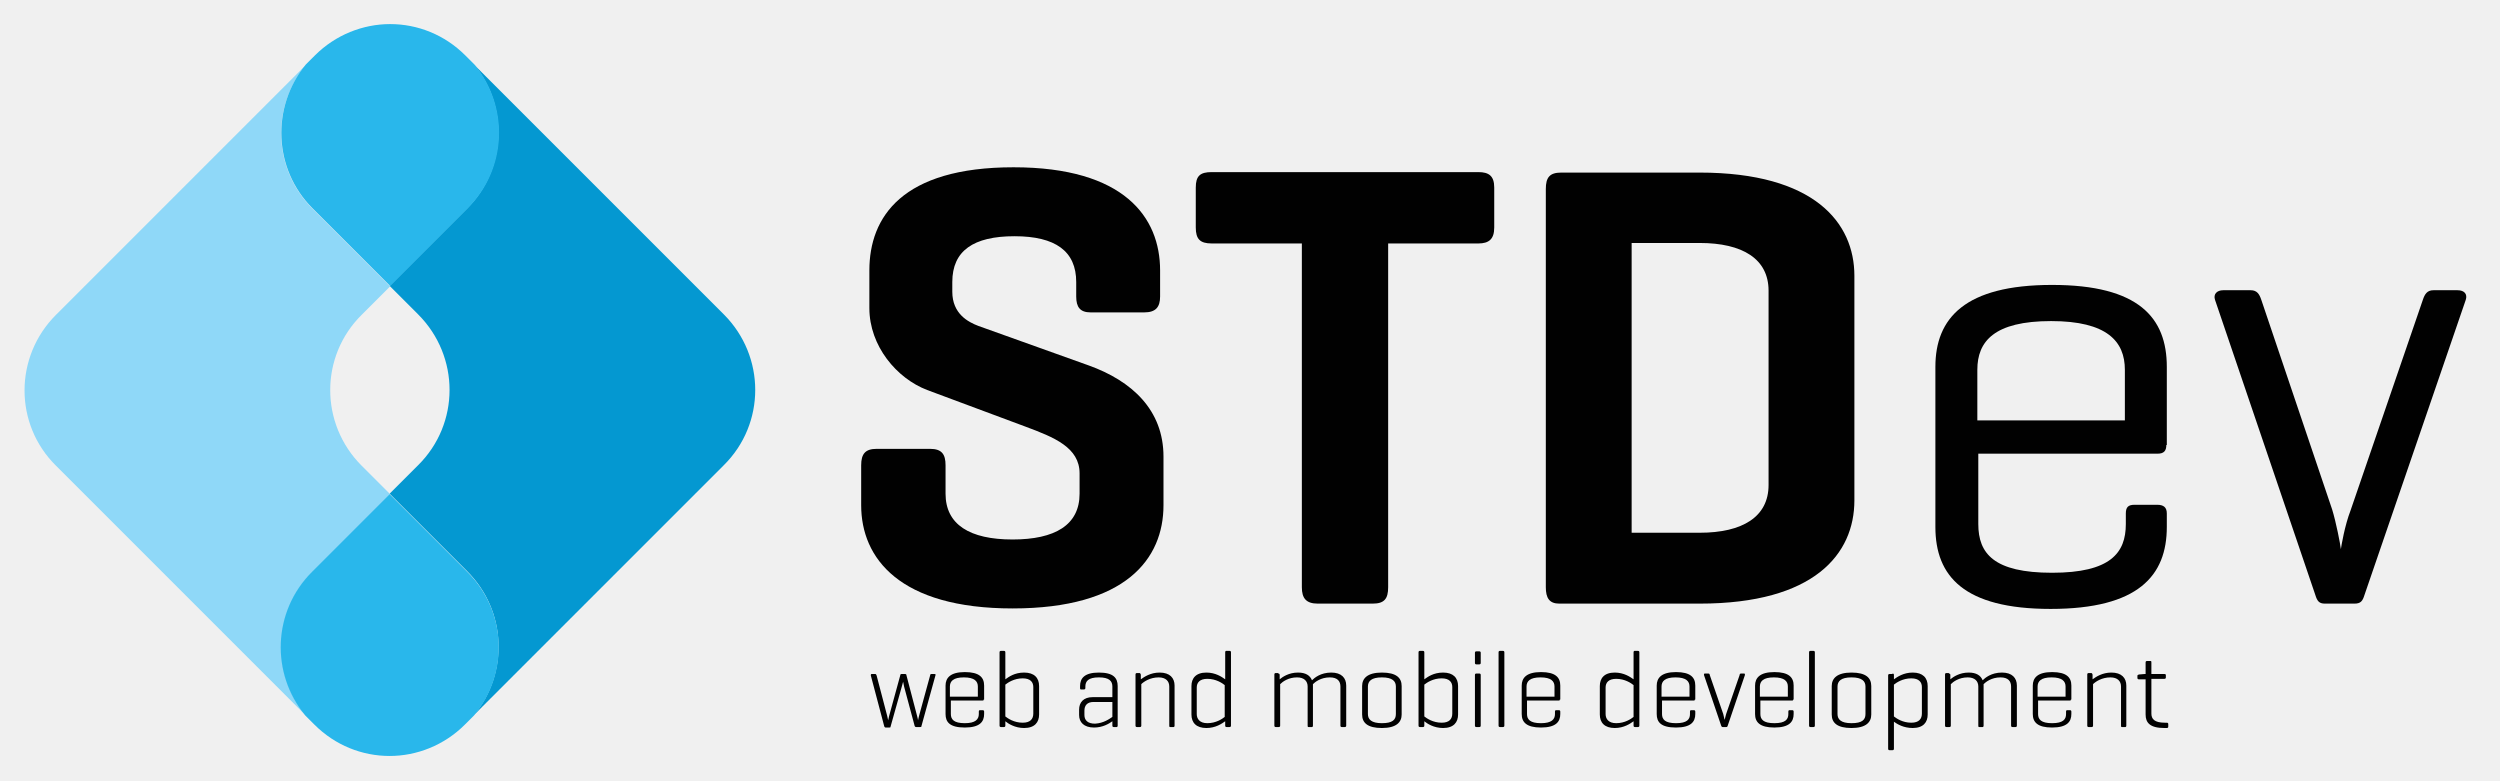
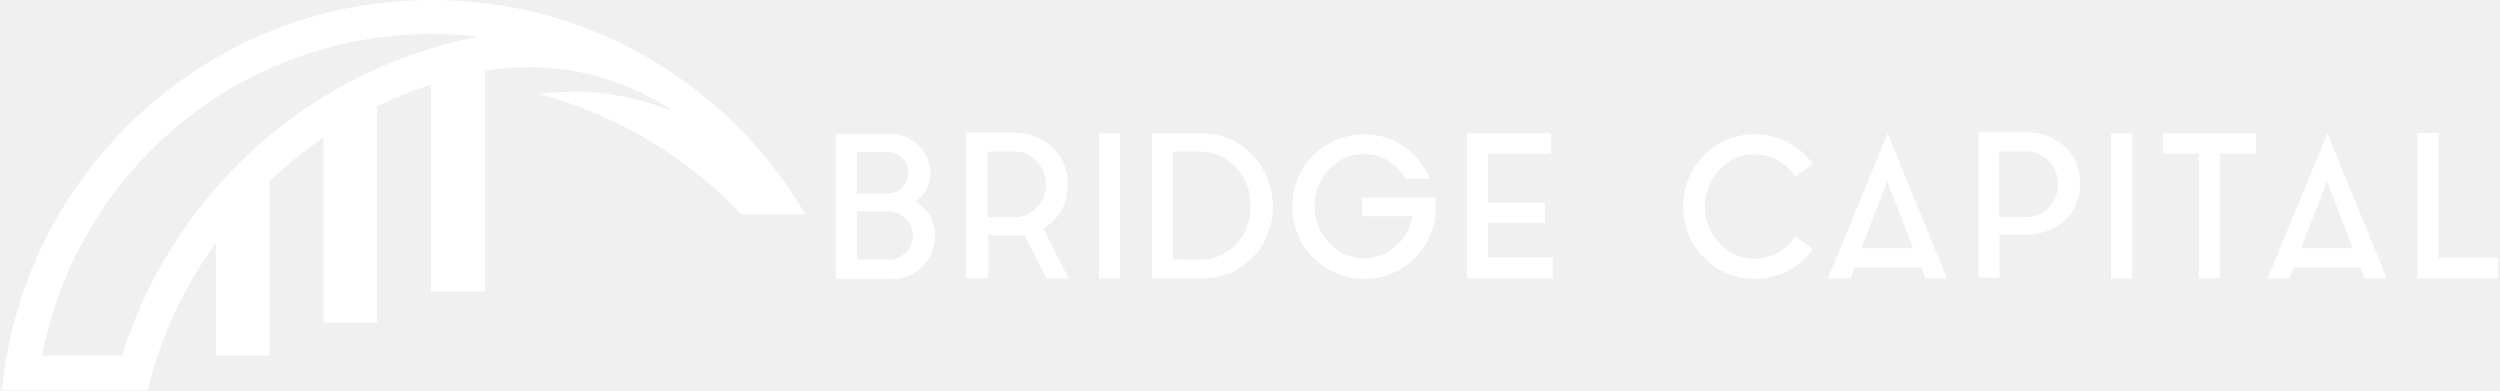
- <svg xmlns="http://www.w3.org/2000/svg" version="1.1" id="Layer_1" x="0px" y="0px" width="519px" height="162px" viewBox="0 0 519 162" enable-background="new 0 0 519 162" xml:space="preserve">
+ <svg xmlns="http://www.w3.org/2000/svg" version="1.1" id="Layer_1" x="0px" y="0px" viewBox="0 0 618.5 96.5" style="enable-background:new 0 0 618.5 96.5; fill:#282828" xml:space="preserve">
+   <style type="text/css">
+ 	.st0{fill:#FFFFFF;}
+ </style>
+   <path class="st0" d="M168,19.2C150.8,7.1,129.6,0,106.8,0C51.3,0,5.8,42.4,0.5,96.5h36c3.3-13.3,9.1-25.6,16.9-36.4v27.8h13.3V44.8  c4.1-3.9,8.6-7.5,13.3-10.7v45.7h13.3V26.3c4.3-2.1,8.7-3.9,13.3-5.4v51.2H120V17.5c3.5-0.6,7.1-0.9,10.8-0.9  c13.4,0,25.9,4.1,36.2,11.2c-7.7-3.3-16.2-5.1-25-5.1c-2.8,0-5.6,0.2-8.3,0.5c0.4,0.2,0.9,0.3,1.3,0.5c18.7,5.3,35.4,15.6,48.4,29.3  h15.8C191.4,39.6,180.8,28.1,168,19.2z M10.4,87.9c4-20.6,14.6-39.6,30.2-53.8C58.7,17.5,82.3,8.4,106.9,8.4c3.8,0,7.6,0.2,11.4,0.7  c-5.6,1.1-11.2,2.6-16.6,4.5c-11.9,4.2-23,10.4-33,18.3C50.7,46.2,37,66,30.2,88H10.4V87.9z" />
  <g>
-     <g>
-       <path fill="#0498D1" d="M150.254,65.256L98.406,13.408c7.207,8.708,6.706,21.62-1.401,29.828L80.89,59.35l5.905,5.906    c8.709,8.708,8.709,22.721,0,31.329l-5.905,5.904l16.115,16.115c8.208,8.208,8.608,21.12,1.401,29.828l51.848-51.848    C158.962,87.977,158.962,73.964,150.254,65.256z" />
-       <path fill="#8FD8F8" d="M64.875,118.706l16.115-16.115l-5.906-5.906c-8.707-8.708-8.707-22.721,0-31.328l5.906-5.905    L64.875,43.336c-8.207-8.208-8.607-21.12-1.401-29.827L11.626,65.356c-8.708,8.708-8.708,22.722,0,31.328l51.848,51.848    C56.268,139.825,56.768,126.813,64.875,118.706z" />
-       <path fill="#29B7EB" d="M64.875,43.235L80.99,59.35l16.114-16.115c8.208-8.208,8.608-21.12,1.401-29.828l-1.901-1.901    C92.301,7.203,86.695,5,80.99,5c-5.605,0-11.311,2.203-15.615,6.506l-1.901,1.901C56.268,22.216,56.768,35.128,64.875,43.235z" />
-       <path fill="#29B7EB" d="M97.005,118.706L80.89,102.591l-16.114,16.115c-8.208,8.207-8.608,21.119-1.402,29.826l1.902,1.902    c4.304,4.304,9.909,6.506,15.614,6.506c5.605,0,11.311-2.202,15.614-6.506l1.902-1.902    C105.713,139.825,105.213,126.813,97.005,118.706z" />
-     </g>
-     <g>
-       <path fill="#010101" d="M223.422,58.55c0-6.406-4.305-9.509-12.813-9.509s-12.912,3.003-12.912,9.509v2.002    c0,4.604,3.304,6.306,5.405,7.106l22.922,8.208c8.908,3.203,15.515,9.208,15.515,18.918v10.109    c0,11.109-7.808,21.419-31.33,21.419c-23.421,0-31.429-10.409-31.429-21.419v-8.309c0-2.402,0.901-3.402,3.203-3.402h11.11    c2.402,0,3.203,1.102,3.203,3.402v5.906c0,6.405,5.004,9.508,13.912,9.508c8.809,0,13.913-3.002,13.913-9.508v-4.205    c0-5.404-5.305-7.506-11.21-9.709l-20.419-7.607c-6.306-2.402-12.011-9.108-12.011-17.016v-7.807    c0-11.11,6.806-21.419,29.928-21.419c23.021,0,30.428,10.41,30.428,21.419v5.405c0,2.202-0.9,3.303-3.303,3.303h-11.11    c-2.202,0-3.003-1.101-3.003-3.303V58.55L223.422,58.55z" />
-       <path fill="#010101" d="M306.898,35.729c2.203,0,3.304,0.8,3.304,3.203v8.308c0,2.402-1.101,3.303-3.304,3.303h-18.717v71.365    c0,2.402-0.801,3.403-3.203,3.403h-11.41c-2.402,0-3.304-1.101-3.304-3.403V50.542h-18.717c-2.402,0-3.304-0.901-3.304-3.303    v-8.308c0-2.402,0.901-3.203,3.304-3.203H306.898z" />
-       <path fill="#010101" d="M323.715,125.312c-2.103,0-2.803-1.201-2.803-3.403V39.231c0-2.402,0.801-3.403,3.203-3.403h28.727    c23.822,0,32.129,10.41,32.129,21.419v46.644c0,11.11-8.308,21.42-32.129,21.42H323.715z M338.729,50.542v60.056h14.113    c8.908,0,14.313-3.304,14.313-9.91V60.352c0-6.606-5.404-9.909-14.313-9.909h-14.113V50.542z" />
-       <path fill="#010101" d="M449.73,92.381c0,1.201-0.5,1.802-1.801,1.802h-37.234v14.613c0,6.105,3.203,10.109,15.314,10.109    c12.11,0,15.313-4.104,15.313-10.109v-2.202c0-1.302,0.501-1.802,1.802-1.802h4.704c1.302,0,2.002,0.5,2.002,1.802v2.802    c0,10.109-5.905,17.016-24.122,17.016c-18.017,0-23.922-6.805-23.922-17.016v-33.23c0-10.109,6.105-17.016,24.223-17.016    c18.016,0,23.821,6.806,23.821,17.016v16.216H449.73z M410.595,87.275h30.528V76.766c0-5.905-3.703-10.109-15.314-10.109    c-11.811,0-15.314,4.204-15.314,10.109v10.509H410.595z" />
-       <path fill="#010101" d="M482.662,125.312c-1.201,0-1.602-0.501-2.002-1.802l-20.82-61.257c-0.4-1.201,0.4-2.002,1.702-2.002h5.705    c1.302,0,1.802,0.801,2.202,2.002l14.713,43.54c0.801,2.603,1.702,7.207,1.803,8.208c0.1-0.701,0.801-4.904,2.002-8.008    l15.014-43.74c0.4-1.201,0.9-2.002,2.201-2.002h5.005c1.401,0,2.103,0.801,1.702,2.002l-21.02,61.257    c-0.4,1.301-0.801,1.802-2.102,1.802H482.662z" />
-     </g>
-     <g>
-       <g>
-         <g>
-           <g>
-             <path fill="#010101" d="M191.292,150.735c0,0.2-0.101,0.2-0.3,0.2h-0.801c-0.201,0-0.201-0.101-0.301-0.2l-2.202-8.208       c-0.1-0.4-0.2-0.901-0.2-1.001l-0.3,1.102l-2.303,8.207c0,0.201-0.1,0.201-0.3,0.201h-0.701c-0.199,0-0.199-0.101-0.3-0.201       l-2.803-10.609c0-0.201,0-0.301,0.2-0.301h0.701c0.199,0,0.199,0.101,0.3,0.301l2.202,8.408c0.1,0.5,0.2,0.9,0.2,0.9l0.2-0.9       l2.302-8.408c0-0.201,0.101-0.301,0.301-0.301h0.7c0.2,0,0.301,0.101,0.301,0.301l2.201,8.408c0.101,0.399,0.201,0.8,0.201,0.9       c0-0.101,0.1-0.501,0.199-0.9l2.303-8.408c0-0.201,0.1-0.301,0.301-0.301h0.6c0.201,0,0.301,0.101,0.201,0.301L191.292,150.735       z" />
-             <path fill="#010101" d="M204.204,145.229c0,0.201-0.101,0.201-0.2,0.201h-6.606v2.803c0,1.101,0.601,1.9,2.903,1.9       c2.201,0,2.902-0.8,2.902-1.9v-0.501c0-0.2,0.1-0.3,0.2-0.3h0.601c0.2,0,0.3,0.1,0.3,0.3v0.501c0,1.602-0.9,2.802-4.003,2.802       c-3.104,0-4.004-1.101-4.004-2.802v-5.906c0-1.602,1-2.803,4.004-2.803c3.002,0,4.003,1.102,4.003,2.803v2.902H204.204z        M197.297,144.63h5.706v-2.103c0-1.101-0.7-1.901-2.903-1.901c-2.201,0-2.902,0.801-2.902,1.901v2.103H197.297z" />
-             <path fill="#010101" d="M207.807,150.935c-0.199,0-0.3-0.1-0.3-0.3v-15.214c0-0.201,0.101-0.301,0.3-0.301h0.602       c0.199,0,0.3,0.101,0.3,0.301v5.605c0.7-0.501,1.901-1.401,3.903-1.401c2.103,0,3.104,1.101,3.104,2.802v5.906       c0,1.602-0.901,2.802-3.104,2.802c-1.901,0-3.303-0.9-3.903-1.401v0.9c0,0.201-0.101,0.301-0.3,0.301H207.807L207.807,150.935z        M214.514,142.628c0-1.002-0.601-1.802-2.202-1.802c-1.802,0-3.103,0.901-3.604,1.301v6.606c0.501,0.4,1.802,1.301,3.604,1.301       c1.602,0,2.202-0.801,2.202-1.901V142.628z" />
-             <path fill="#010101" d="M224.223,142.427c0-1.602,0.9-2.802,3.903-2.802s3.903,1.101,3.903,2.802v8.208       c0,0.2-0.1,0.3-0.199,0.3h-0.602c-0.199,0-0.3-0.1-0.3-0.3v-0.9c-0.7,0.501-2.002,1.301-3.804,1.301       c-2.102,0-3.103-1.101-3.103-2.603v-1.102c0-1.501,0.9-2.602,2.803-2.602h4.104v-2.203c0-1.101-0.601-1.901-2.803-1.901       s-2.803,0.801-2.803,1.901v0.301c0,0.2-0.1,0.3-0.3,0.3h-0.601c-0.2,0-0.2-0.101-0.2-0.3V142.427z M230.929,148.833v-3.104       h-3.903c-1.302,0-1.902,0.701-1.902,1.803v0.9c0,1.101,0.701,1.801,2.202,1.801       C229.127,150.134,230.328,149.233,230.929,148.833z" />
-             <path fill="#010101" d="M236.834,140.125v0.901c0.701-0.501,2.002-1.401,3.904-1.401c2.102,0,3.103,1.101,3.103,2.702v8.308       c0,0.2-0.101,0.3-0.2,0.3h-0.701c-0.2,0-0.2-0.1-0.2-0.3v-8.107c0-1.101-0.7-1.901-2.202-1.901c-1.801,0-3.103,0.9-3.604,1.4       v8.608c0,0.2-0.1,0.3-0.3,0.3h-0.601c-0.2,0-0.3-0.1-0.3-0.3v-10.61c0-0.199,0.1-0.299,0.3-0.299h0.601       C236.734,139.825,236.834,139.925,236.834,140.125z" />
-             <path fill="#010101" d="M254.351,149.734c-0.701,0.501-2.002,1.401-3.903,1.401c-2.103,0-3.104-1.102-3.104-2.803v-5.905       c0-1.602,0.9-2.802,3.104-2.802c1.901,0,3.202,0.9,3.903,1.4v-5.605c0-0.2,0.1-0.3,0.2-0.3h0.7c0.2,0,0.3,0.101,0.3,0.3v15.215       c0,0.2-0.1,0.3-0.3,0.3h-0.601c-0.2,0-0.3-0.101-0.3-0.3V149.734z M248.445,148.233c0,1,0.6,1.9,2.201,1.9       c1.802,0,3.104-0.9,3.604-1.301v-6.605c-0.5-0.4-1.802-1.301-3.604-1.301c-1.602,0-2.201,0.801-2.201,1.801V148.233z" />
-             <path fill="#010101" d="M265.36,139.825c0.2,0,0.3,0.1,0.3,0.299v0.901c0.602-0.501,1.902-1.401,3.805-1.401       c1.601,0,2.502,0.602,2.902,1.602c0.5-0.5,1.801-1.602,4.004-1.602c2.102,0,3.103,1.102,3.103,2.703v8.307       c0,0.201-0.101,0.301-0.3,0.301h-0.602c-0.199,0-0.3-0.1-0.3-0.301v-8.107c0-1.101-0.601-1.901-2.202-1.901       c-1.902,0-3.103,1.001-3.503,1.401c0,0.2,0,0.301,0,0.5v8.107c0,0.201-0.101,0.301-0.2,0.301h-0.701c-0.2,0-0.2-0.1-0.2-0.301       v-8.107c0-1.101-0.7-1.901-2.202-1.901c-1.801,0-3.002,0.901-3.503,1.401v8.607c0,0.201-0.101,0.301-0.3,0.301h-0.602       c-0.199,0-0.3-0.1-0.3-0.301v-10.609c0-0.2,0.101-0.3,0.3-0.3h0.501V139.825z" />
-             <path fill="#010101" d="M282.776,142.427c0-1.602,1.101-2.802,4.104-2.802c3.002,0,4.104,1.101,4.104,2.802v5.906       c0,1.602-1.102,2.802-4.104,2.802c-3.004,0-4.104-1.101-4.104-2.802V142.427z M289.783,142.527       c0-1.101-0.701-1.901-2.902-1.901c-2.203,0-2.903,0.801-2.903,1.901v5.706c0,1.101,0.7,1.9,2.903,1.9       c2.201,0,2.902-0.7,2.902-1.9V142.527z" />
-             <path fill="#010101" d="M294.787,150.935c-0.199,0-0.3-0.1-0.3-0.3v-15.214c0-0.201,0.101-0.301,0.3-0.301h0.602       c0.199,0,0.3,0.101,0.3,0.301v5.605c0.7-0.501,1.901-1.401,3.903-1.401c2.102,0,3.104,1.101,3.104,2.802v5.906       c0,1.602-0.901,2.802-3.104,2.802c-1.901,0-3.303-0.9-3.903-1.401v0.9c0,0.201-0.101,0.301-0.3,0.301H294.787L294.787,150.935z        M301.494,142.628c0-1.002-0.601-1.802-2.202-1.802c-1.802,0-3.103,0.901-3.604,1.301v6.606c0.501,0.4,1.802,1.301,3.604,1.301       c1.602,0,2.202-0.801,2.202-1.901V142.628z" />
-             <path fill="#010101" d="M307.399,137.623c0,0.2-0.101,0.3-0.3,0.3h-0.602c-0.199,0-0.3-0.1-0.3-0.3v-2.103       c0-0.2,0.101-0.3,0.3-0.3h0.602c0.199,0,0.3,0.101,0.3,0.3V137.623z M307.399,150.635c0,0.2-0.101,0.3-0.3,0.3h-0.602       c-0.199,0-0.3-0.1-0.3-0.3v-10.51c0-0.2,0.101-0.3,0.3-0.3h0.602c0.199,0,0.3,0.1,0.3,0.3V150.635z" />
-             <path fill="#010101" d="M312.304,150.635c0,0.2-0.1,0.3-0.3,0.3h-0.601c-0.2,0-0.301-0.1-0.301-0.3v-15.214       c0-0.201,0.101-0.301,0.301-0.301h0.601c0.2,0,0.3,0.101,0.3,0.301V150.635z" />
-             <path fill="#010101" d="M323.814,145.229c0,0.201-0.1,0.201-0.2,0.201h-6.606v2.803c0,1.101,0.602,1.9,2.903,1.9       c2.202,0,2.902-0.8,2.902-1.9v-0.501c0-0.2,0.101-0.3,0.2-0.3h0.601c0.2,0,0.3,0.1,0.3,0.3v0.501       c0,1.602-0.9,2.802-4.003,2.802c-3.003,0-4.004-1.101-4.004-2.802v-5.906c0-1.602,1.001-2.803,4.004-2.803       s4.003,1.102,4.003,2.803v2.902H323.814z M317.008,144.63h5.705v-2.103c0-1.101-0.7-1.901-2.902-1.901       c-2.201,0-2.902,0.801-2.902,1.901v2.103H317.008z" />
-             <path fill="#010101" d="M339.129,149.734c-0.701,0.501-2.002,1.401-3.904,1.401c-2.102,0-3.103-1.102-3.103-2.803v-5.905       c0-1.602,0.901-2.802,3.103-2.802c1.902,0,3.203,0.9,3.904,1.4v-5.605c0-0.2,0.1-0.3,0.2-0.3h0.7c0.2,0,0.301,0.101,0.301,0.3       v15.215c0,0.2-0.101,0.3-0.301,0.3h-0.601c-0.2,0-0.3-0.101-0.3-0.3V149.734z M333.323,148.233c0,1,0.601,1.9,2.202,1.9       c1.802,0,3.103-0.9,3.604-1.301v-6.605c-0.501-0.4-1.802-1.301-3.604-1.301c-1.602,0-2.202,0.801-2.202,1.801V148.233z" />
-             <path fill="#010101" d="M351.84,145.229c0,0.201-0.1,0.201-0.199,0.201h-6.606v2.803c0,1.101,0.601,1.9,2.903,1.9       c2.302,0,2.902-0.8,2.902-1.9v-0.501c0-0.2,0.1-0.3,0.2-0.3h0.601c0.199,0,0.3,0.1,0.3,0.3v0.501       c0,1.602-0.9,2.802-4.003,2.802c-3.104,0-4.004-1.101-4.004-2.802v-5.906c0-1.602,1-2.803,4.004-2.803       c3.002,0,4.003,1.102,4.003,2.803v2.902H351.84z M345.034,144.63h5.705v-2.103c0-1.101-0.7-1.901-2.902-1.901       s-2.903,0.801-2.903,1.901v2.103H345.034z" />
-             <path fill="#010101" d="M357.646,150.935c-0.201,0-0.201-0.1-0.301-0.199l-3.604-10.611c0-0.199,0-0.299,0.2-0.299h0.7       c0.2,0,0.301,0.1,0.301,0.299l2.803,8.108c0.1,0.3,0.2,1.001,0.301,1.201c0-0.101,0.199-0.8,0.3-1.201l2.803-8.108       c0-0.199,0.1-0.299,0.3-0.299h0.601c0.2,0,0.2,0.1,0.2,0.299l-3.604,10.611c-0.1,0.199-0.1,0.199-0.3,0.199H357.646z" />
-             <path fill="#010101" d="M372.26,145.229c0,0.201-0.101,0.201-0.201,0.201h-6.605v2.803c0,1.101,0.601,1.9,2.902,1.9       c2.303,0,2.903-0.8,2.903-1.9v-0.501c0-0.2,0.1-0.3,0.2-0.3h0.6c0.201,0,0.301,0.1,0.301,0.3v0.501       c0,1.602-0.9,2.802-4.004,2.802c-3.002,0-4.004-1.101-4.004-2.802v-5.906c0-1.602,1.002-2.803,4.004-2.803       c3.003,0,4.004,1.102,4.004,2.803v2.902H372.26z M365.453,144.63h5.705v-2.103c0-1.101-0.701-1.901-2.902-1.901       c-2.202,0-2.903,0.801-2.903,1.901v2.103H365.453z" />
-             <path fill="#010101" d="M376.764,150.635c0,0.2-0.1,0.3-0.301,0.3h-0.6c-0.201,0-0.301-0.1-0.301-0.3v-15.214       c0-0.201,0.1-0.301,0.301-0.301h0.6c0.2,0,0.301,0.101,0.301,0.301V150.635z" />
-             <path fill="#010101" d="M380.267,142.427c0-1.602,1.101-2.802,4.104-2.802c3.002,0,4.104,1.101,4.104,2.802v5.906       c0,1.602-1.102,2.802-4.104,2.802c-3.004,0-4.104-1.101-4.104-2.802V142.427z M387.273,142.527       c0-1.101-0.701-1.901-2.902-1.901c-2.203,0-2.903,0.801-2.903,1.901v5.706c0,1.101,0.7,1.9,2.903,1.9       c2.201,0,2.902-0.7,2.902-1.9V142.527z" />
-             <path fill="#010101" d="M392.879,139.825c0.199,0,0.3,0.1,0.3,0.299v0.901c0.7-0.501,2.002-1.401,3.903-1.401       c2.102,0,3.104,1.102,3.104,2.803v5.905c0,1.602-0.901,2.802-3.104,2.802c-1.901,0-3.203-0.8-3.903-1.301v5.605       c0,0.201-0.101,0.301-0.3,0.301h-0.602c-0.199,0-0.3-0.101-0.3-0.301v-15.214c0-0.2,0.101-0.3,0.3-0.3h0.602V139.825z        M398.984,142.628c0-1.002-0.602-1.802-2.202-1.802c-1.802,0-3.103,0.901-3.604,1.301v6.606c0.501,0.4,1.802,1.301,3.604,1.301       c1.601,0,2.202-0.801,2.202-1.901V142.628z" />
-             <path fill="#010101" d="M404.59,139.825c0.199,0,0.3,0.1,0.3,0.299v0.901c0.601-0.501,1.901-1.401,3.804-1.401       c1.602,0,2.502,0.602,2.902,1.602c0.5-0.5,1.802-1.602,4.004-1.602c2.102,0,3.103,1.102,3.103,2.703v8.307       c0,0.201-0.1,0.301-0.3,0.301h-0.601c-0.2,0-0.301-0.1-0.301-0.301v-8.107c0-1.101-0.601-1.901-2.202-1.901       c-1.901,0-3.103,1.001-3.503,1.401c0,0.2,0,0.301,0,0.5v8.107c0,0.201-0.101,0.301-0.2,0.301h-0.7c-0.2,0-0.2-0.1-0.2-0.301       v-8.107c0-1.101-0.701-1.901-2.202-1.901c-1.802,0-3.003,0.901-3.503,1.401v8.607c0,0.201-0.101,0.301-0.301,0.301h-0.601       c-0.2,0-0.3-0.1-0.3-0.301v-10.609c0-0.2,0.1-0.3,0.3-0.3h0.501V139.825z" />
-             <path fill="#010101" d="M429.912,145.229c0,0.201-0.1,0.201-0.199,0.201h-6.606v2.803c0,1.101,0.601,1.9,2.903,1.9       c2.302,0,2.902-0.8,2.902-1.9v-0.501c0-0.2,0.1-0.3,0.199-0.3h0.602c0.199,0,0.3,0.1,0.3,0.3v0.501       c0,1.602-0.901,2.802-4.003,2.802c-3.004,0-4.004-1.101-4.004-2.802v-5.906c0-1.602,1-2.803,4.004-2.803       c3.002,0,4.003,1.102,4.003,2.803v2.902H429.912z M423.106,144.63h5.705v-2.103c0-1.101-0.7-1.901-2.902-1.901       s-2.903,0.801-2.903,1.901v2.103H423.106z" />
-             <path fill="#010101" d="M434.417,140.125v0.901c0.7-0.501,2.002-1.401,3.903-1.401c2.102,0,3.104,1.101,3.104,2.702v8.308       c0,0.2-0.101,0.3-0.201,0.3h-0.7c-0.2,0-0.2-0.1-0.2-0.3v-8.107c0-1.101-0.7-1.901-2.201-1.901c-1.803,0-3.104,0.9-3.604,1.4       v8.608c0,0.2-0.101,0.3-0.301,0.3h-0.601c-0.2,0-0.3-0.1-0.3-0.3v-10.61c0-0.199,0.1-0.299,0.3-0.299h0.601       C434.316,139.825,434.417,139.925,434.417,140.125z" />
-             <path fill="#010101" d="M449.33,139.925c0.201,0,0.301,0.1,0.301,0.2v0.501c0,0.2-0.1,0.3-0.301,0.3h-2.702v7.207       c0,1.101,0.601,1.901,2.803,1.901h0.4c0.2,0,0.301,0.1,0.301,0.301v0.5c0,0.2-0.101,0.3-0.301,0.3h-0.501       c-3.002,0-3.902-1.101-3.902-2.802v-7.307h-1.402c-0.199,0-0.3-0.101-0.3-0.301v-0.4c0-0.2,0.101-0.2,0.3-0.3l1.201-0.101h0.2       v-2.401c0-0.2,0.101-0.3,0.301-0.3h0.7c0.2,0,0.2,0.1,0.2,0.3v2.401H449.33L449.33,139.925z" />
-           </g>
-         </g>
-       </g>
-     </g>
+     <path class="st0" d="M226.5,49.9c1.4,0.8,2.6,1.9,3.5,3.4s1.3,3.2,1.3,5.1c0,1.4-0.3,2.8-0.8,4.1c-0.6,1.3-1.3,2.4-2.3,3.4   c-0.9,1-2.1,1.7-3.3,2.3c-1.3,0.6-2.6,0.8-4.1,0.8h-14V33.1h13.7c1.3,0,2.5,0.3,3.7,0.8s2.2,1.2,3.1,2.1c0.9,0.9,1.6,1.9,2.1,3.1   c0.5,1.2,0.8,2.4,0.8,3.8c0,0.8-0.1,1.6-0.3,2.3c-0.2,0.7-0.5,1.3-0.8,1.9c-0.3,0.6-0.7,1.1-1.2,1.6   C227.4,49.1,227,49.5,226.5,49.9z M212,47.9h7.6c0.7,0,1.4-0.1,2-0.4c0.6-0.3,1.2-0.6,1.6-1.1c0.5-0.5,0.8-1,1.1-1.6   c0.3-0.6,0.4-1.3,0.4-2c0-1.5-0.5-2.7-1.5-3.7s-2.2-1.5-3.6-1.5H212V47.9z M219.9,64.3c0.8,0,1.6-0.2,2.3-0.5   c0.7-0.3,1.3-0.8,1.9-1.3c0.5-0.5,1-1.2,1.3-1.9s0.5-1.5,0.5-2.3s-0.2-1.6-0.5-2.3s-0.7-1.3-1.3-1.9c-0.5-0.5-1.2-1-1.9-1.3   c-0.7-0.3-1.5-0.5-2.3-0.5H212v11.9h7.9V64.3z" />
+     <path class="st0" d="M263.8,49.3c-0.5,1.5-1.1,2.8-2,4s-2,2.2-3.3,3c-0.1,0.1-0.1,0.1-0.2,0.1s-0.2,0.1-0.2,0.1l6.3,12.4h-5.5   l-5.5-10.8c-0.4,0.1-0.8,0.1-1.2,0.1c-0.4,0-0.8,0-1.3,0h-6.4v10.6H239v-36h11.7c1.5,0,2.8,0.2,4.1,0.6c1.3,0.4,2.5,0.9,3.6,1.5   c2.6,1.7,4.4,4,5.3,7c0,0.2,0.1,0.3,0.1,0.4c0,0.1,0.1,0.3,0.1,0.4v0.2c0.1,0.2,0.1,0.3,0.1,0.5s0,0.4,0.1,0.6l0,0   c0,0.2,0,0.4,0,0.6s0,0.4,0,0.6l0,0v0.1c0,0.2,0,0.4,0,0.6s0,0.4,0,0.6v0.1c0,0.2-0.1,0.4-0.1,0.6c0,0.2-0.1,0.4-0.1,0.6V48   C263.8,48.7,263.8,49,263.8,49.3z M251.3,53.7c1.1,0,2.1-0.2,3-0.7s1.7-1.1,2.3-1.8c0.7-0.8,1.2-1.6,1.6-2.6s0.6-2,0.6-3   s-0.2-2-0.6-3s-0.9-1.8-1.6-2.6c-0.7-0.7-1.4-1.3-2.3-1.8s-1.9-0.7-3-0.7h-7v16.2L251.3,53.7L251.3,53.7z" />
+     <path class="st0" d="M271.9,33h5.2v35.9h-5.2V33z" />
+     <path class="st0" d="M297.5,33c2.4,0,4.7,0.5,6.8,1.4c2.1,0.9,3.9,2.2,5.5,3.9c1.6,1.6,2.8,3.5,3.7,5.7c0.9,2.2,1.4,4.5,1.4,7   s-0.4,4.8-1.3,7s-2.1,4.1-3.7,5.7c-1.6,1.6-3.4,2.9-5.5,3.8c-2.1,0.9-4.4,1.4-6.9,1.4H285V33H297.5z M296.9,64.3   c1.8,0,3.5-0.4,5-1.1c1.5-0.7,2.9-1.7,4-2.9s2-2.6,2.6-4.2c0.6-1.6,0.9-3.3,0.9-5.2c0-1.8-0.3-3.6-0.9-5.2c-0.6-1.6-1.5-3-2.6-4.2   s-2.5-2.2-4-2.9s-3.2-1.1-5-1.1h-6.7v26.7L296.9,64.3L296.9,64.3z" />
+     <path class="st0" d="M355.2,50c0,0.3,0,0.7,0,1c0,0.5,0,0.9,0,1.3c0,0.4-0.1,0.8-0.1,1.3c-0.3,2.2-1,4.2-2,6.1   c-1,1.9-2.3,3.5-3.9,4.9s-3.3,2.5-5.3,3.2c-2,0.8-4.1,1.2-6.4,1.2c-2.5,0-4.8-0.5-6.9-1.4c-2.2-0.9-4.1-2.2-5.7-3.8   s-2.9-3.5-3.8-5.7s-1.4-4.5-1.4-7s0.5-4.8,1.4-7s2.2-4.1,3.8-5.7c1.6-1.6,3.5-2.9,5.7-3.8c2.2-0.9,4.5-1.4,6.9-1.4   c1.9,0,3.6,0.3,5.3,0.8c1.7,0.5,3.2,1.3,4.6,2.3s2.7,2.1,3.7,3.5c1.1,1.4,2,2.8,2.7,4.4h-6c-1.1-1.8-2.5-3.3-4.3-4.4   c-1.8-1.1-3.8-1.7-6-1.7c-1.7,0-3.3,0.3-4.8,1s-2.8,1.6-3.9,2.8s-2,2.5-2.6,4.1c-0.7,1.6-1,3.3-1,5c0,1.8,0.3,3.5,1,5   c0.7,1.6,1.5,2.9,2.6,4.1c1.1,1.2,2.4,2.1,3.9,2.8s3.1,1,4.8,1c1.5,0,2.9-0.3,4.2-0.8c1.3-0.5,2.5-1.2,3.6-2.2c1.1-0.9,2-2,2.7-3.3   s1.2-2.6,1.5-4.1H337v-4.6h12.6h5.5C355.1,49.3,355.1,49.7,355.2,50z" />
+     <path class="st0" d="M368.1,63.7h16v5.1h-21.2V33h20.8v5h-15.6v5.7v2.9v3.6h14.1v4.9h-14.1L368.1,63.7L368.1,63.7z" />
+     <path class="st0" d="M434.1,64c2.1,0,4-0.5,5.8-1.5c1.7-1,3.2-2.3,4.3-4l4.3,3.2c-1.6,2.2-3.7,4-6.2,5.3s-5.2,2-8.2,2   c-2.4,0-4.8-0.5-6.9-1.4c-2.2-0.9-4-2.2-5.6-3.8s-2.9-3.5-3.8-5.7c-0.9-2.2-1.4-4.5-1.4-7s0.5-4.8,1.4-7s2.2-4.1,3.8-5.7   c1.6-1.6,3.5-2.9,5.6-3.8c2.2-0.9,4.5-1.4,6.9-1.4c3,0,5.7,0.7,8.2,2s4.5,3.1,6.2,5.3l-4.3,3.2c-1.1-1.7-2.5-3-4.3-4   c-1.7-1-3.7-1.5-5.8-1.5c-1.7,0-3.3,0.3-4.8,1s-2.8,1.6-3.9,2.8c-1.1,1.2-2,2.5-2.6,4.1c-0.7,1.6-1,3.3-1,5c0,1.8,0.3,3.5,1,5   c0.7,1.6,1.5,2.9,2.6,4.1c1.1,1.2,2.4,2.1,3.9,2.8C430.8,63.6,432.5,64,434.1,64z" />
+     <path class="st0" d="M452.2,68.9L467,33l14.7,35.9h-5.3l-1.1-2.8h-16.4l-1.1,2.8H452.2z M460.5,61.4h12.8l-6.4-16.5L460.5,61.4z" />
+     <path class="st0" d="M514.5,44.4c0,0.2,0.1,0.4,0.1,0.6s0,0.4,0,0.6l0,0l0,0c0,0.2,0,0.4,0,0.6s0,0.4-0.1,0.6l0,0l-0.1,1.2   c0,0,0,0.1,0,0.2c0,0.2-0.1,0.3-0.1,0.4c0,0.1-0.1,0.3-0.1,0.4c-0.5,1.5-1.1,2.8-2,4s-2,2.2-3.3,3c-1.1,0.7-2.3,1.2-3.6,1.5   c-1.3,0.4-2.7,0.6-4.2,0.6h-6.4v10.6h-5.2v-36h11.7c2.9,0,5.5,0.7,7.7,2.1c1.3,0.8,2.4,1.8,3.3,3c0.9,1.2,1.6,2.5,2,4   c0.1,0.4,0.2,0.7,0.2,0.9c0,0.1,0,0.2,0,0.2c0,0.2,0.1,0.4,0.1,0.6C514.5,43.9,514.5,44.1,514.5,44.4L514.5,44.4z M501.6,53.7   c1.1,0,2.1-0.2,3-0.7s1.7-1.1,2.4-1.8c0.7-0.8,1.2-1.6,1.6-2.6c0.4-1,0.6-2,0.6-3s-0.2-2-0.6-3c-0.4-1-0.9-1.8-1.6-2.6   c-0.7-0.8-1.5-1.4-2.4-1.8c-0.9-0.5-1.9-0.7-3-0.7h-7v16.2L501.6,53.7L501.6,53.7z" />
+     <path class="st0" d="M522.3,33h5.2v35.9h-5.2V33z" />
+     <path class="st0" d="M535.2,33h22.9v5h-8.9v30.8H544V38h-8.9v-5H535.2z" />
+     <path class="st0" d="M561,68.9L575.8,33l14.7,35.9H585l-1.1-2.8h-16.4l-1.1,2.8H561z M569.3,61.4h12.8l-6.4-16.5L569.3,61.4z" />
+     <path class="st0" d="M603.3,63.8H618v5.1h-19.9v-36h5.2V63.8z" />
  </g>
</svg>
